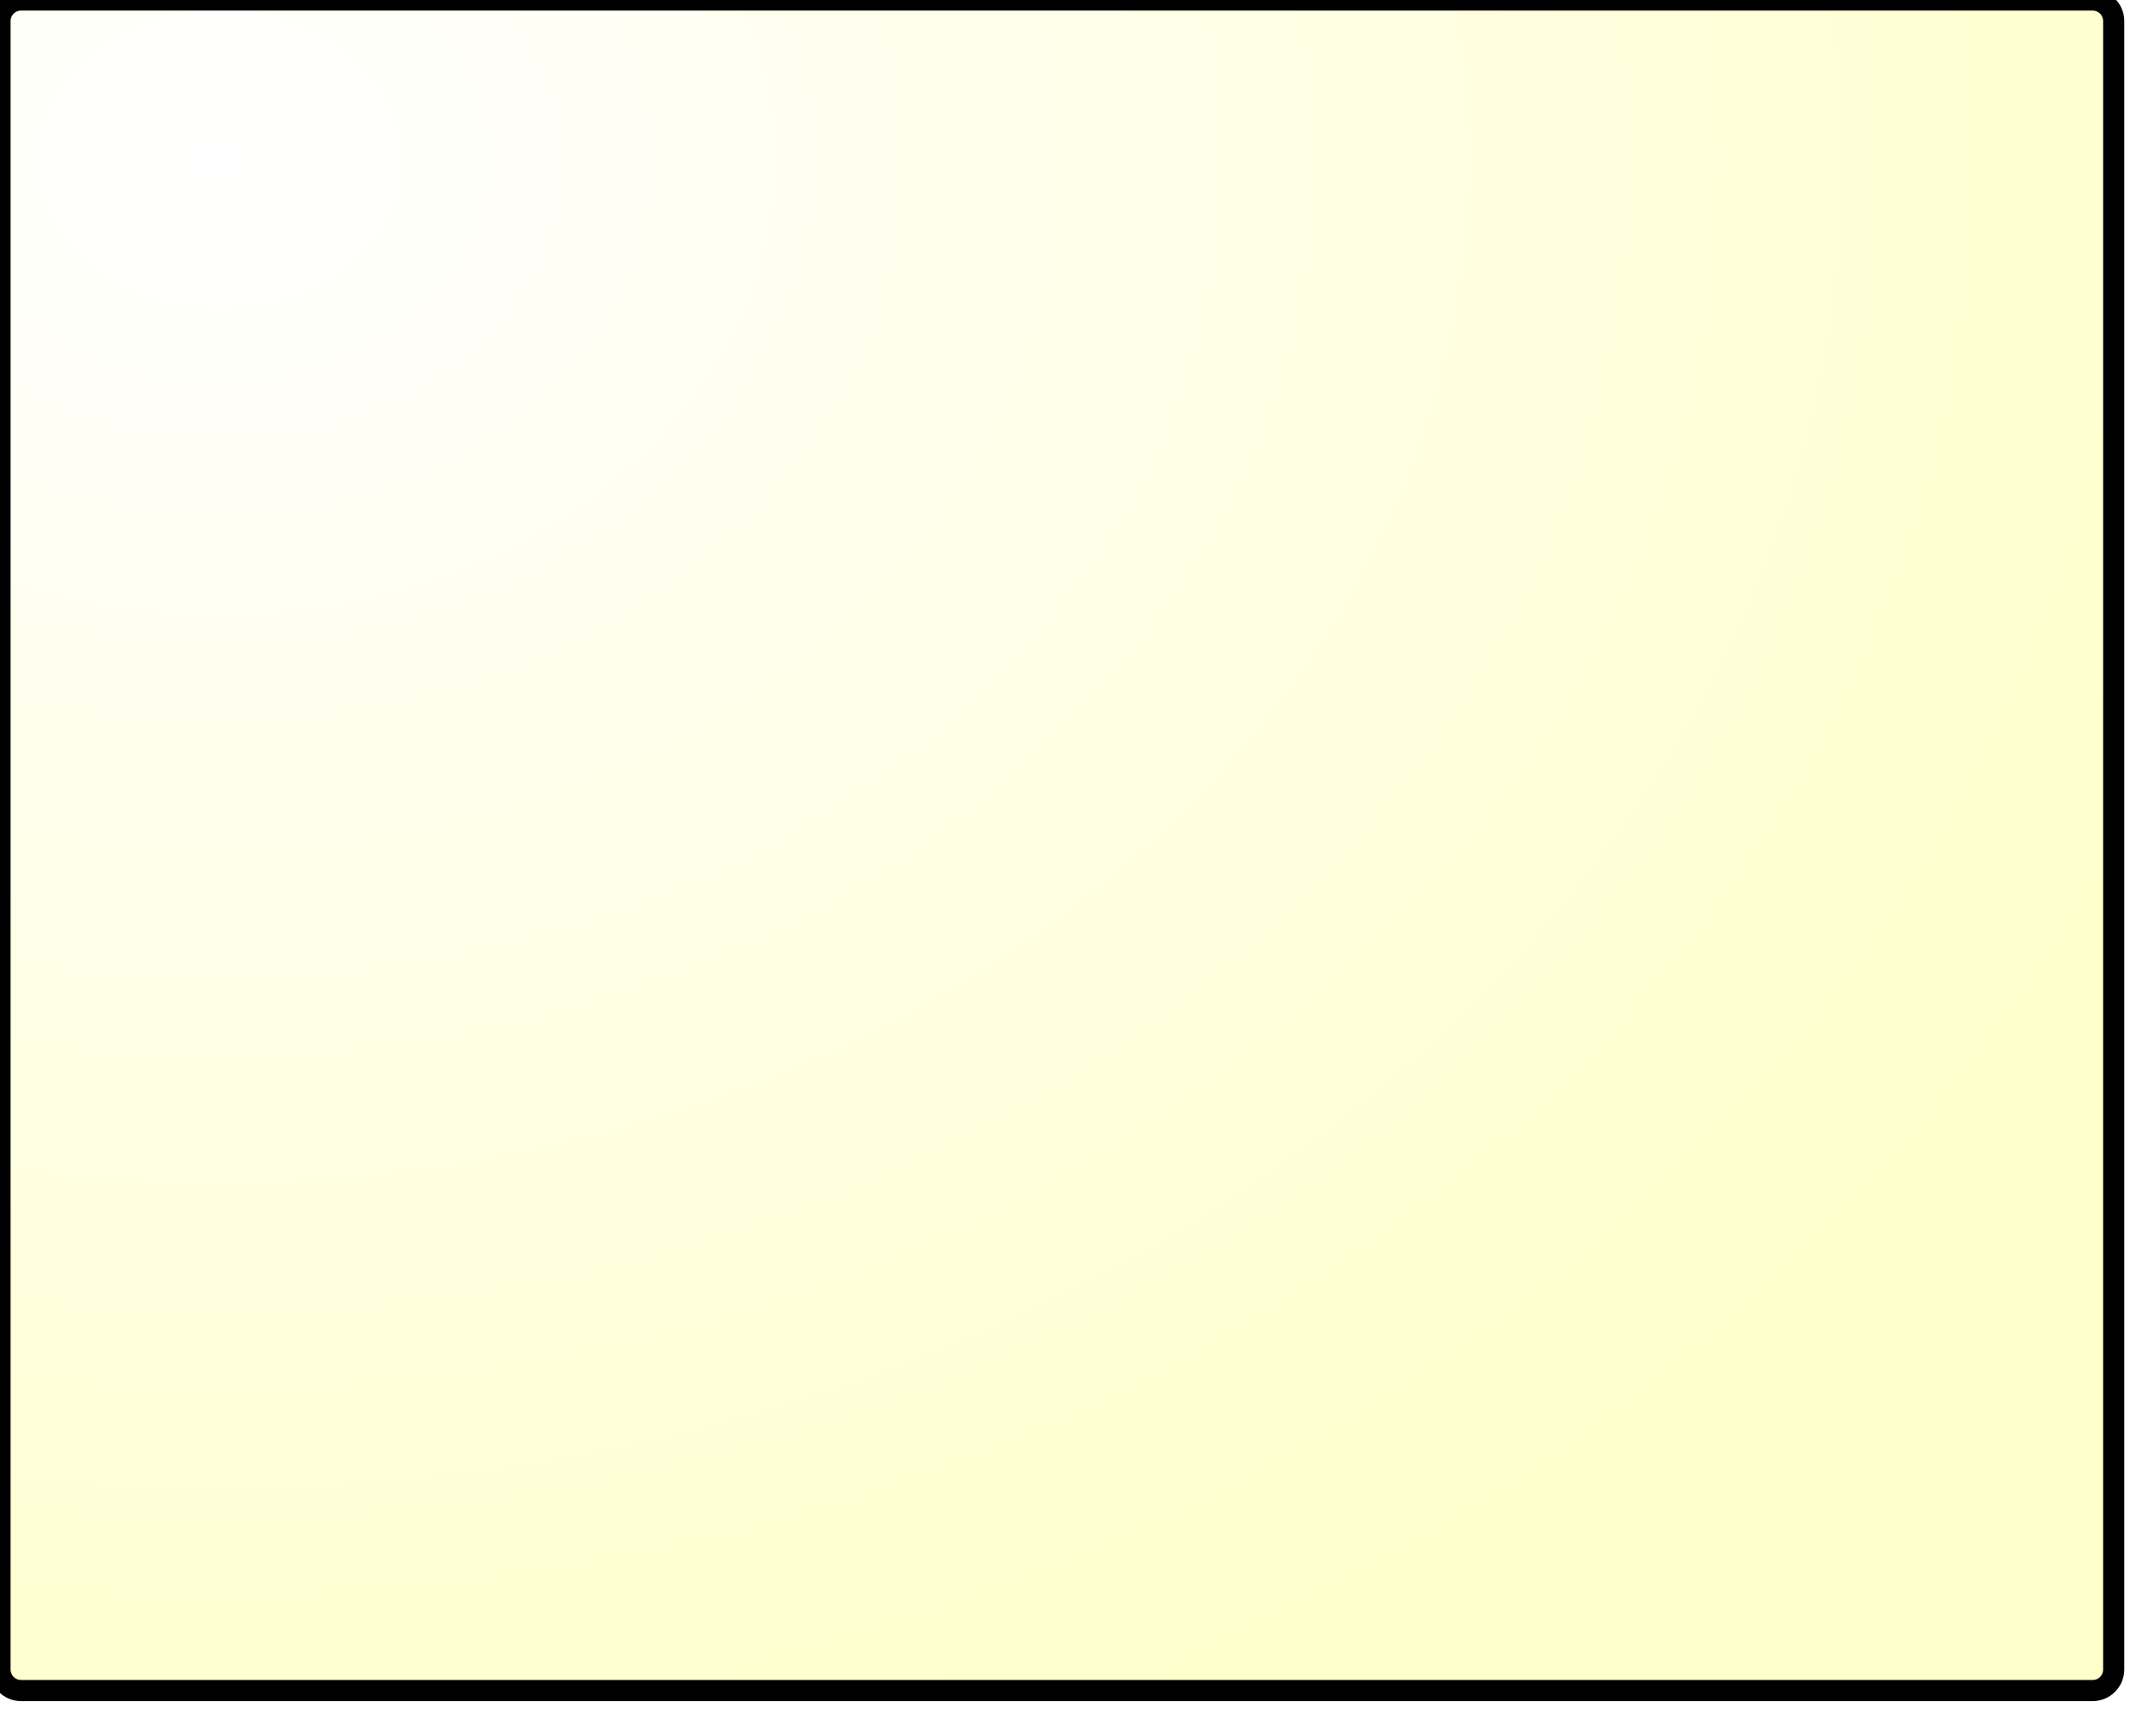
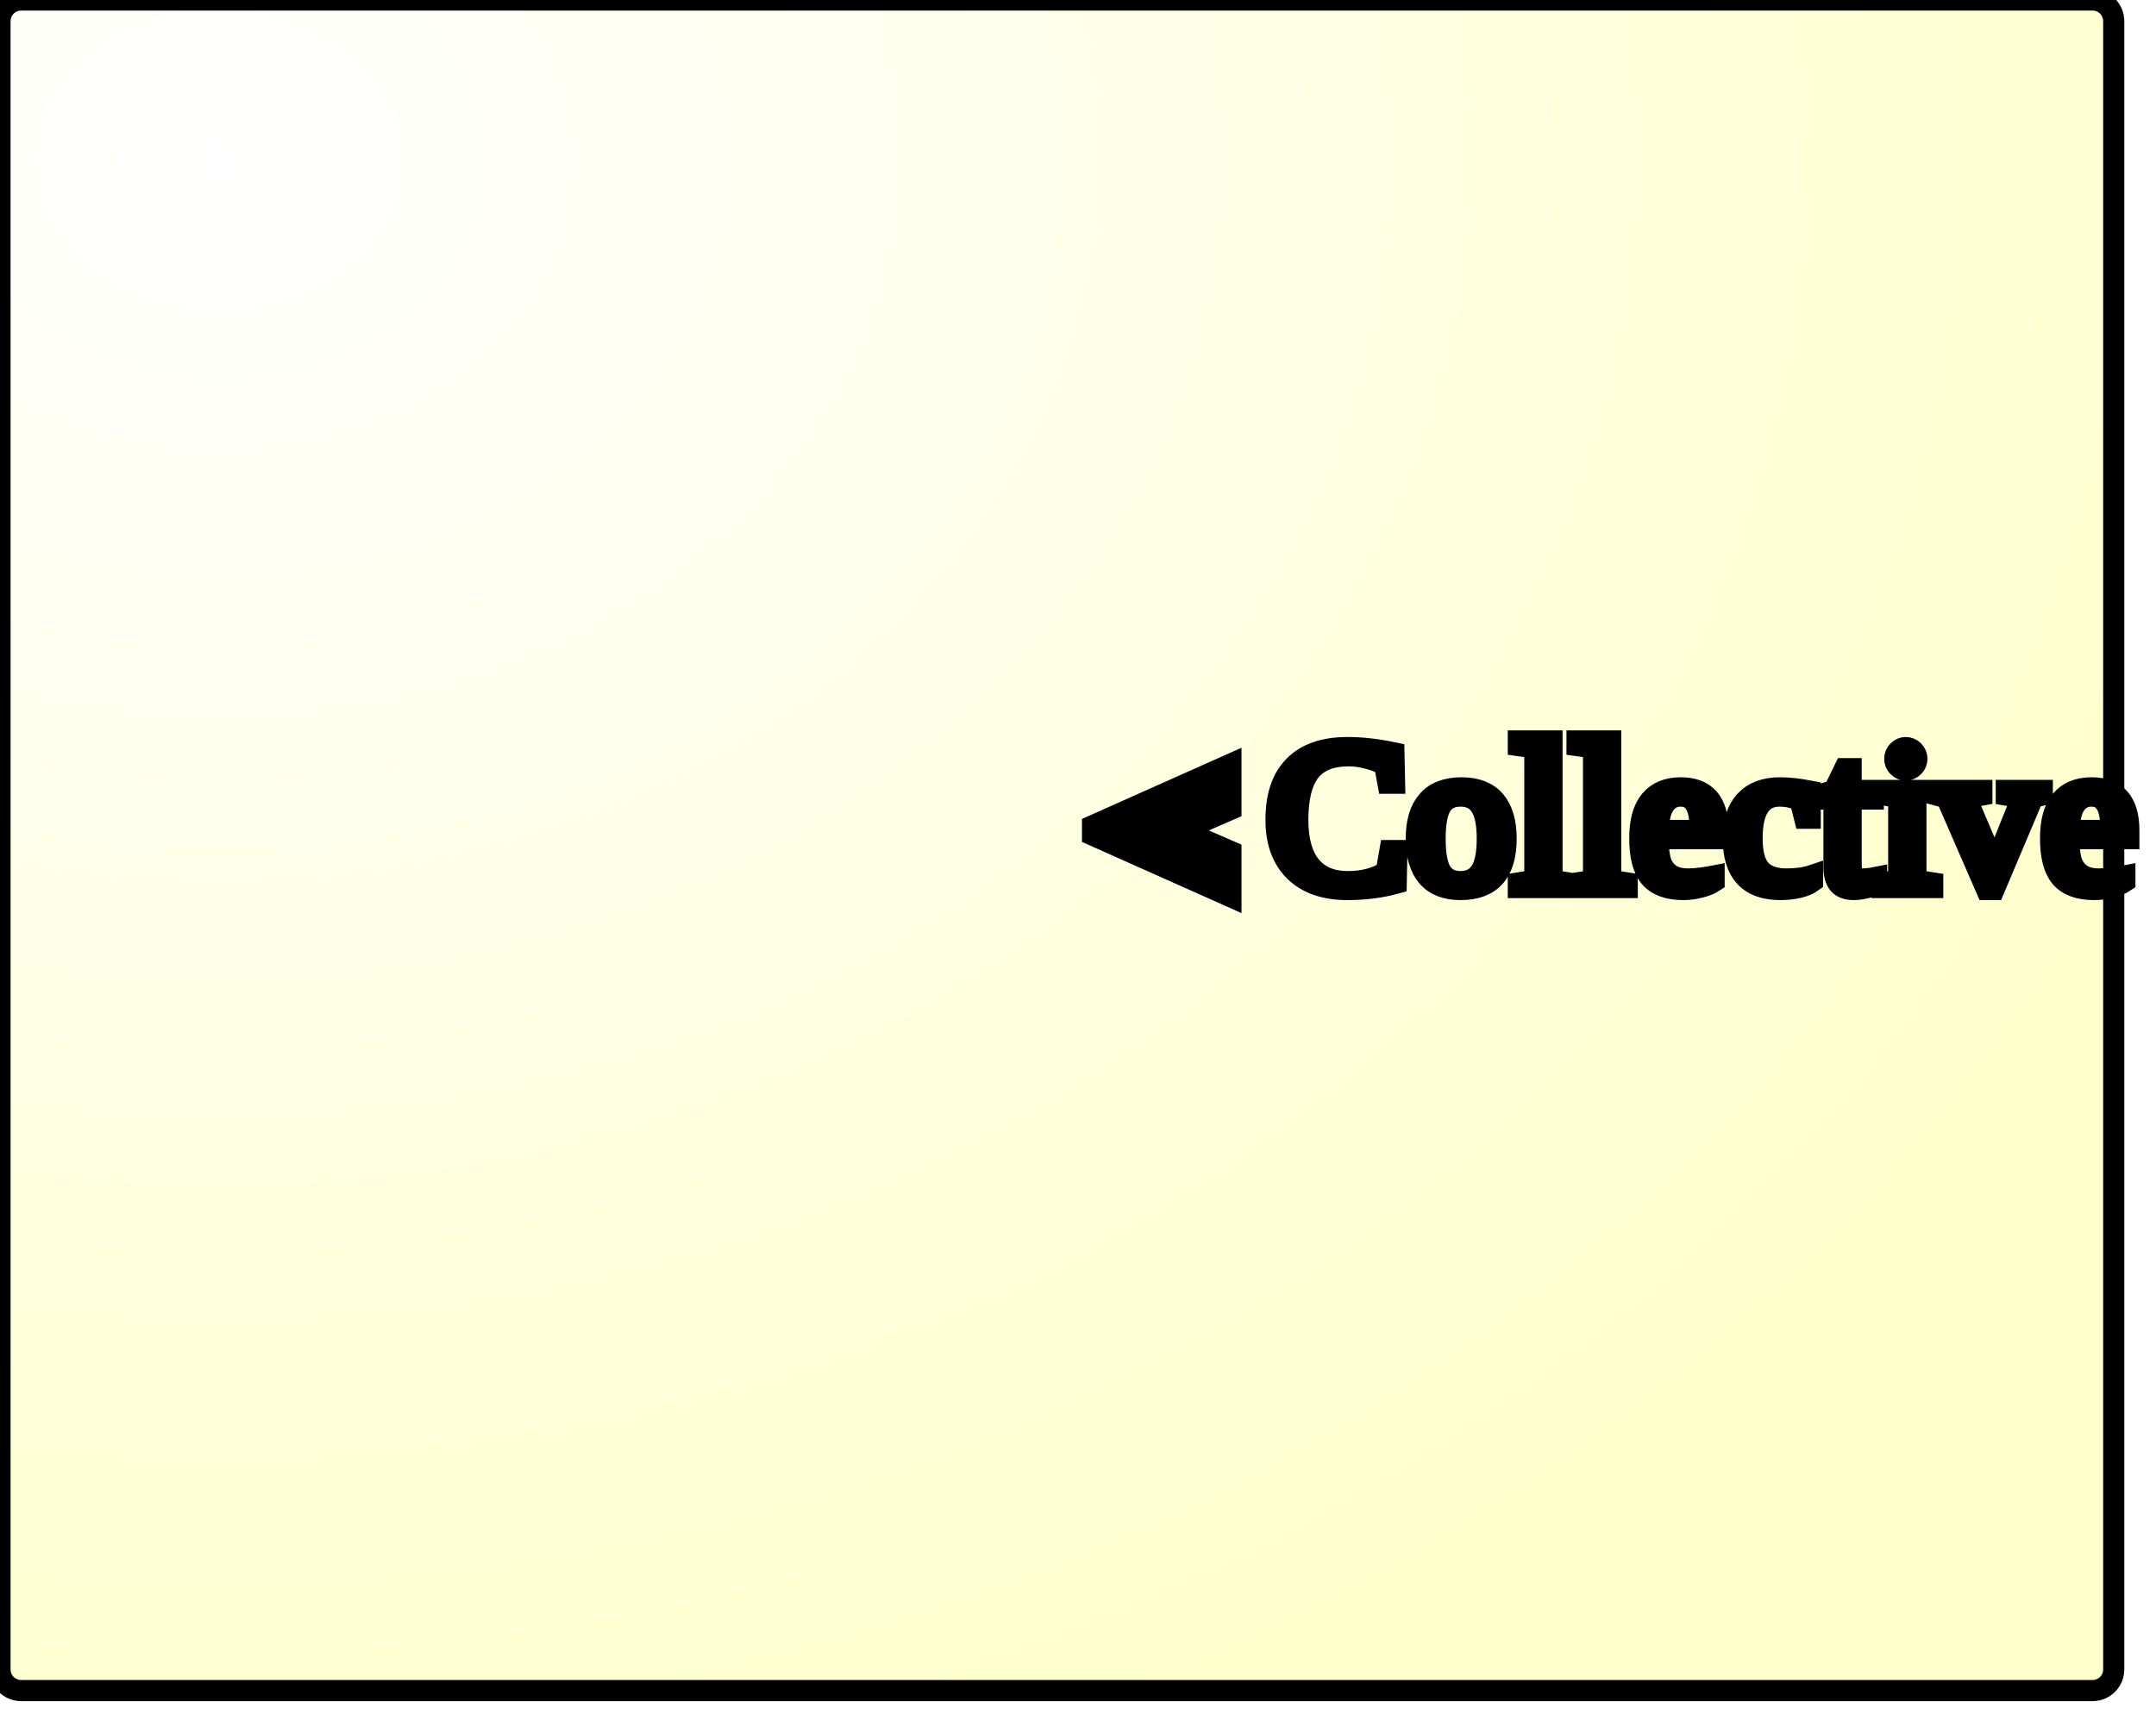
<svg xmlns="http://www.w3.org/2000/svg" xmlns:ns1="http://www.b3mn.org/oryx" width="102" height="82" version="1.0">
  <defs />
  <ns1:magnets>
    <ns1:magnet ns1:cx="1" ns1:cy="20" ns1:anchors="left" />
    <ns1:magnet ns1:cx="1" ns1:cy="40" ns1:anchors="left" />
    <ns1:magnet ns1:cx="1" ns1:cy="60" ns1:anchors="left" />
    <ns1:magnet ns1:cx="25" ns1:cy="79" ns1:anchors="bottom" />
    <ns1:magnet ns1:cx="50" ns1:cy="79" ns1:anchors="bottom" />
    <ns1:magnet ns1:cx="75" ns1:cy="79" ns1:anchors="bottom" />
    <ns1:magnet ns1:cx="99" ns1:cy="20" ns1:anchors="right" />
    <ns1:magnet ns1:cx="99" ns1:cy="40" ns1:anchors="right" />
    <ns1:magnet ns1:cx="99" ns1:cy="60" ns1:anchors="right" />
    <ns1:magnet ns1:cx="25" ns1:cy="1" ns1:anchors="top" />
    <ns1:magnet ns1:cx="50" ns1:cy="1" ns1:anchors="top" />
    <ns1:magnet ns1:cx="75" ns1:cy="1" ns1:anchors="top" />
    <ns1:magnet ns1:cx="50" ns1:cy="40" ns1:default="yes" />
  </ns1:magnets>
  <g pointer-events="fill" ns1:minimumSize="80 40">
    <defs>
      <radialGradient id="background" cx="10%" cy="10%" r="100%" fx="10%" fy="10%">
        <stop offset="0%" stop-color="#ffffff" stop-opacity="1" />
        <stop id="fill_el" offset="100%" stop-color="#ffffcc" stop-opacity="1" />
      </radialGradient>
      <radialGradient id="borderbackground" cx="10%" cy="10%" r="100%" fx="10%" fy="10%">
        <stop offset="0%" stop-color="#ffffff" stop-opacity="1" />
        <stop id="fill_border" offset="100%" stop-color="#ffffff" stop-opacity="1" />
      </radialGradient>
    </defs>
    <rect id="text_frame" ns1:anchors="bottom top right left" x="1" y="1" width="94" height="79" rx="1" ry="1" stroke="none" stroke-width="0" fill="none" />
    <rect id="bg_frame" ns1:resize="vertical horizontal" x="0" y="0" width="100" height="80" rx="1" ry="1" stroke="black" stroke-width="1" fill="url(#background) #ffffcc" />
-     <text font-size="12" id="text_sum" x="50" y="20" ns1:align="middle center" ns1:fittoelem="text_frame" stroke="black" font-style="italic" font-weight="bold" display="none">SUM(1..N) </text>
-     <text font-size="12" id="text_maximum" x="50" y="20" ns1:align="middle center" ns1:fittoelem="text_frame" stroke="black" font-style="italic" font-weight="bold" display="none">MAX(1..N) </text>
-     <text font-size="12" id="text_minimum" x="50" y="20" ns1:align="middle center" ns1:fittoelem="text_frame" stroke="black" font-style="italic" font-weight="bold" display="none">MIN(1..N) </text>
-     <text font-size="12" id="text_standard_deviation" x="50" y="20" ns1:align="middle center" ns1:fittoelem="text_frame" stroke="black" font-style="italic" font-weight="bold" display="none">STDDEV(1..N) </text>
-     <text font-size="12" id="text_average" x="50" y="20" ns1:align="middle center" ns1:fittoelem="text_frame" stroke="black" font-style="italic" font-weight="bold" display="none">AVE(1..N) </text>
-     <text font-size="12" id="text_product" x="50" y="20" ns1:align="middle center" ns1:fittoelem="text_frame" stroke="black" font-style="italic" font-weight="bold" display="none">PRODUCT(1..N) </text>
-     <text font-size="12" id="text_name" x="50" y="40" ns1:align="middle center" ns1:fittoelem="text_frame" stroke="black">
+     <text font-size="12" id="text_name" x="50" y="20" ns1:align="middle center" stroke="black">
    </text>
+     <text font-size="10" id="keyword" x="50" y="42" ns1:align="middle center" ns1:fittoelem="text_frame" ns1:anchors="middle center" stroke="black">≪Collective≫</text>
  </g>
</svg>
